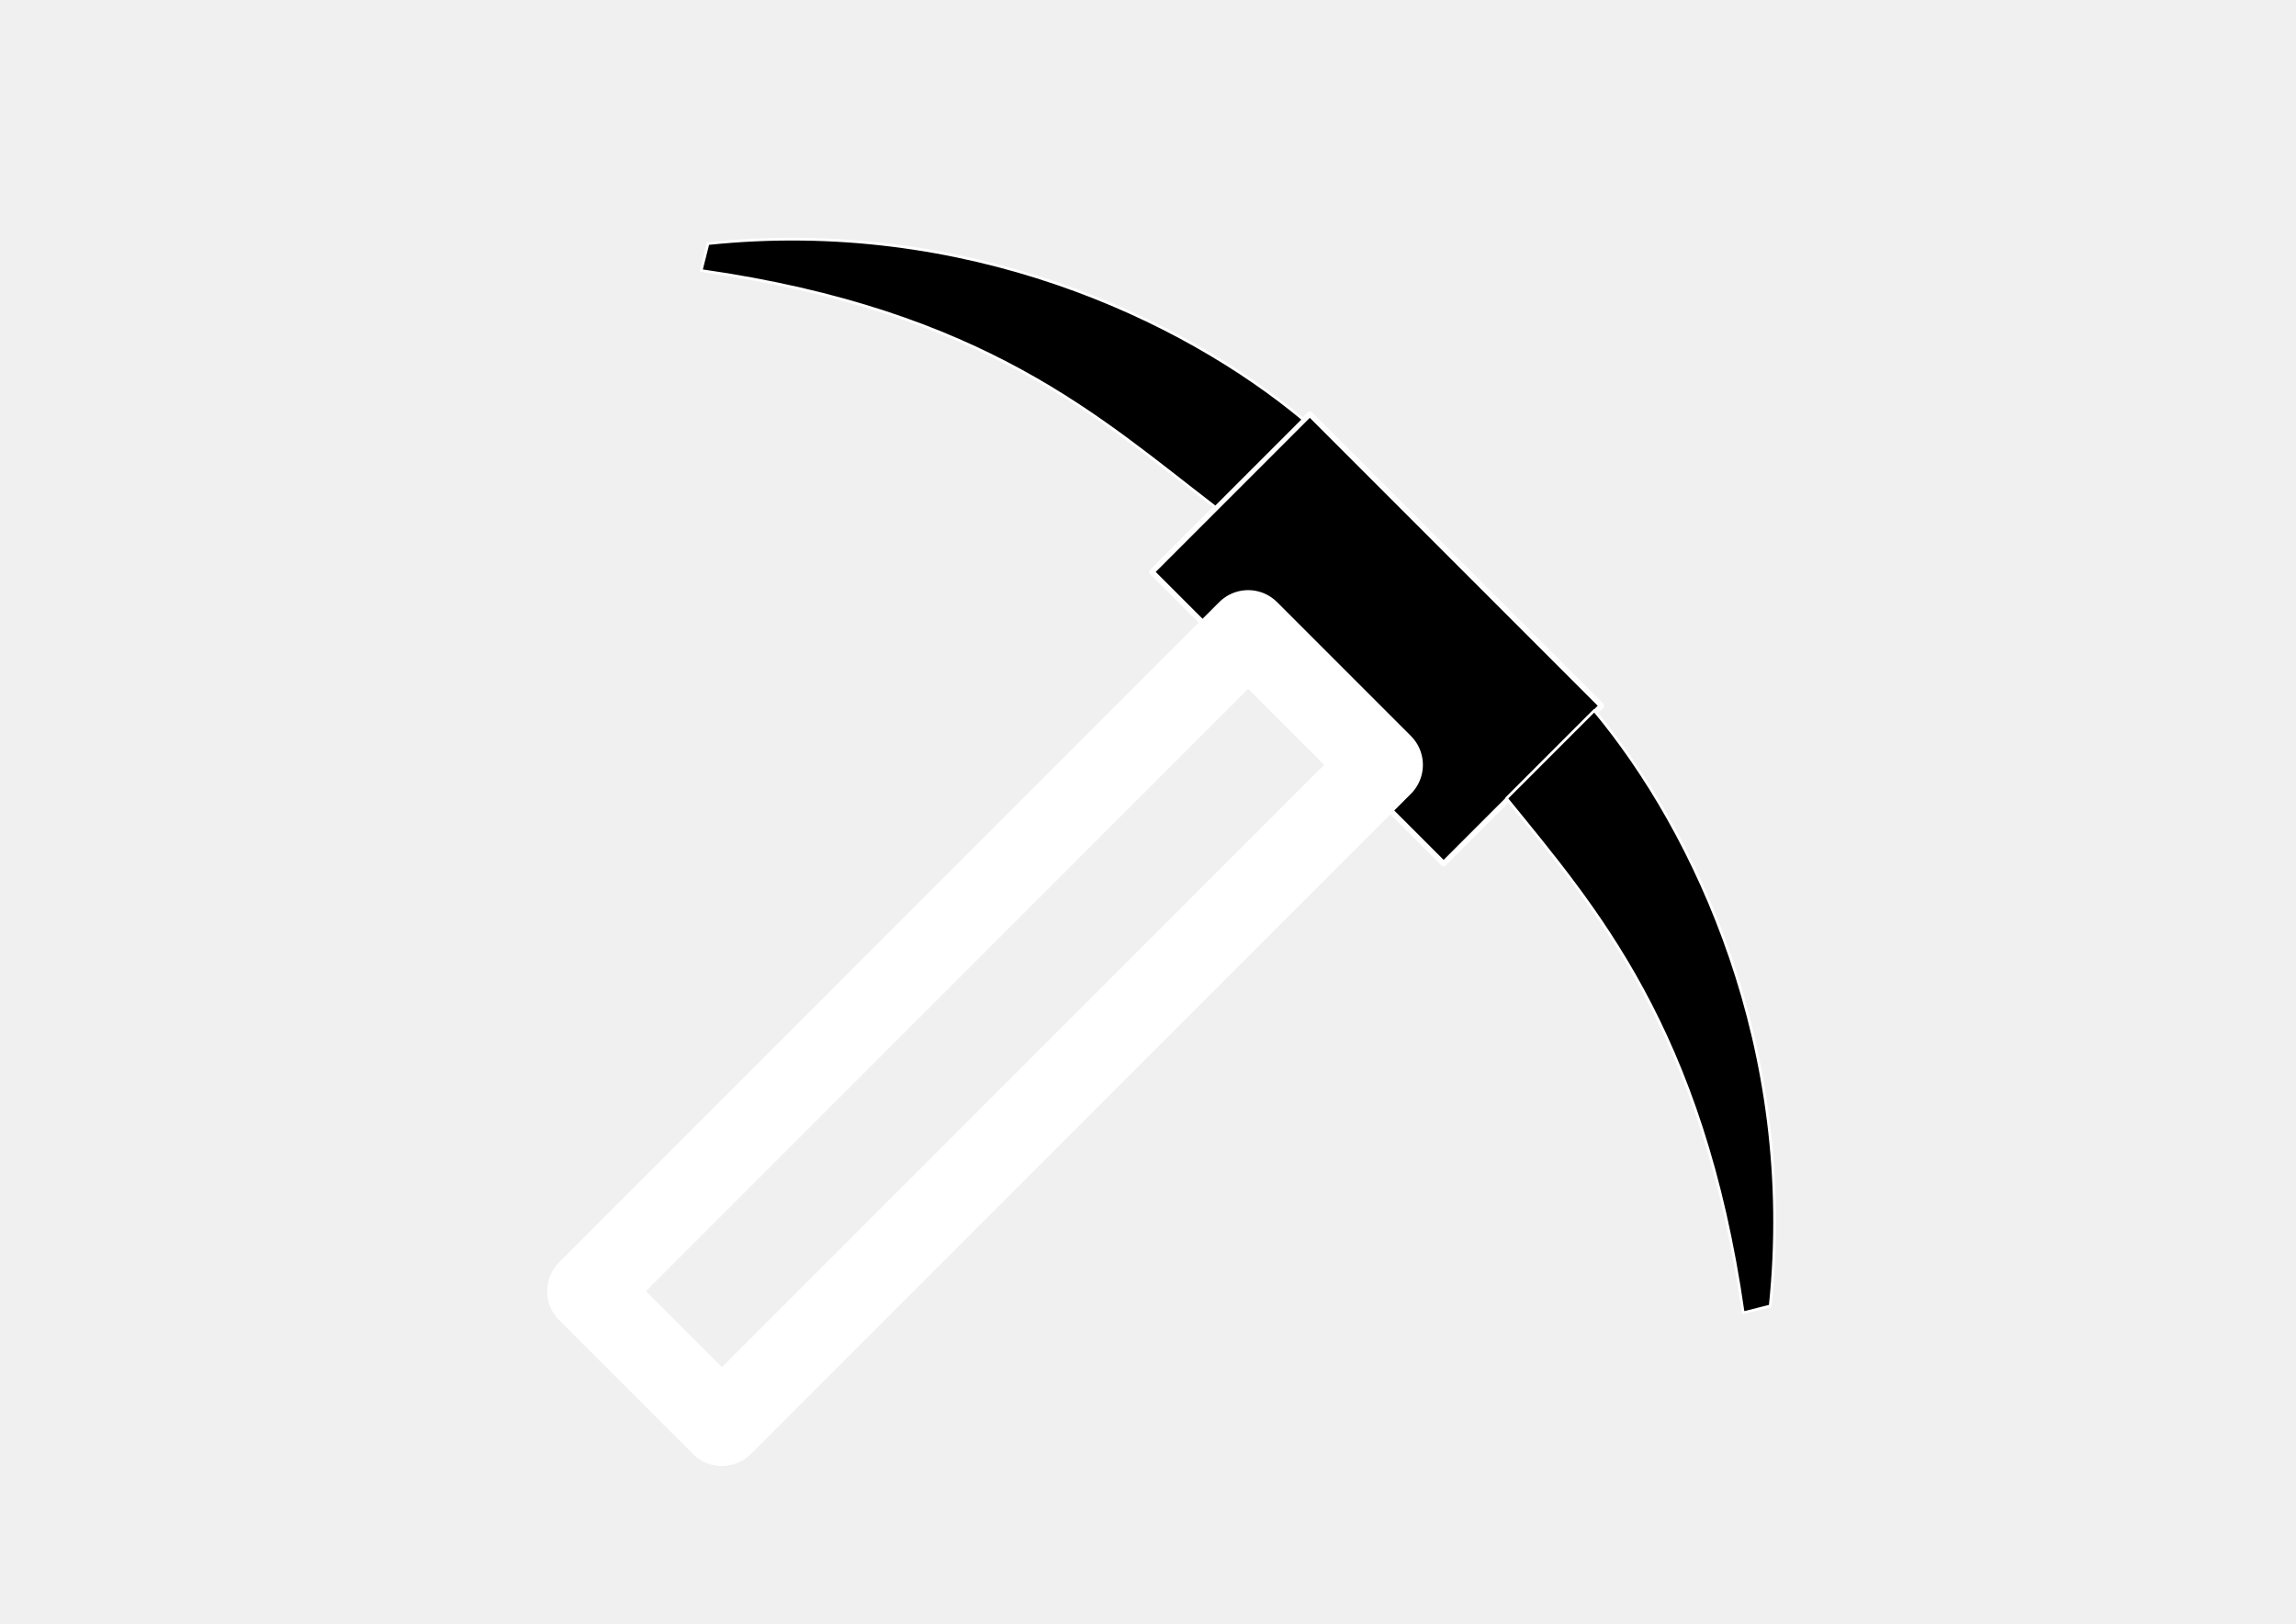
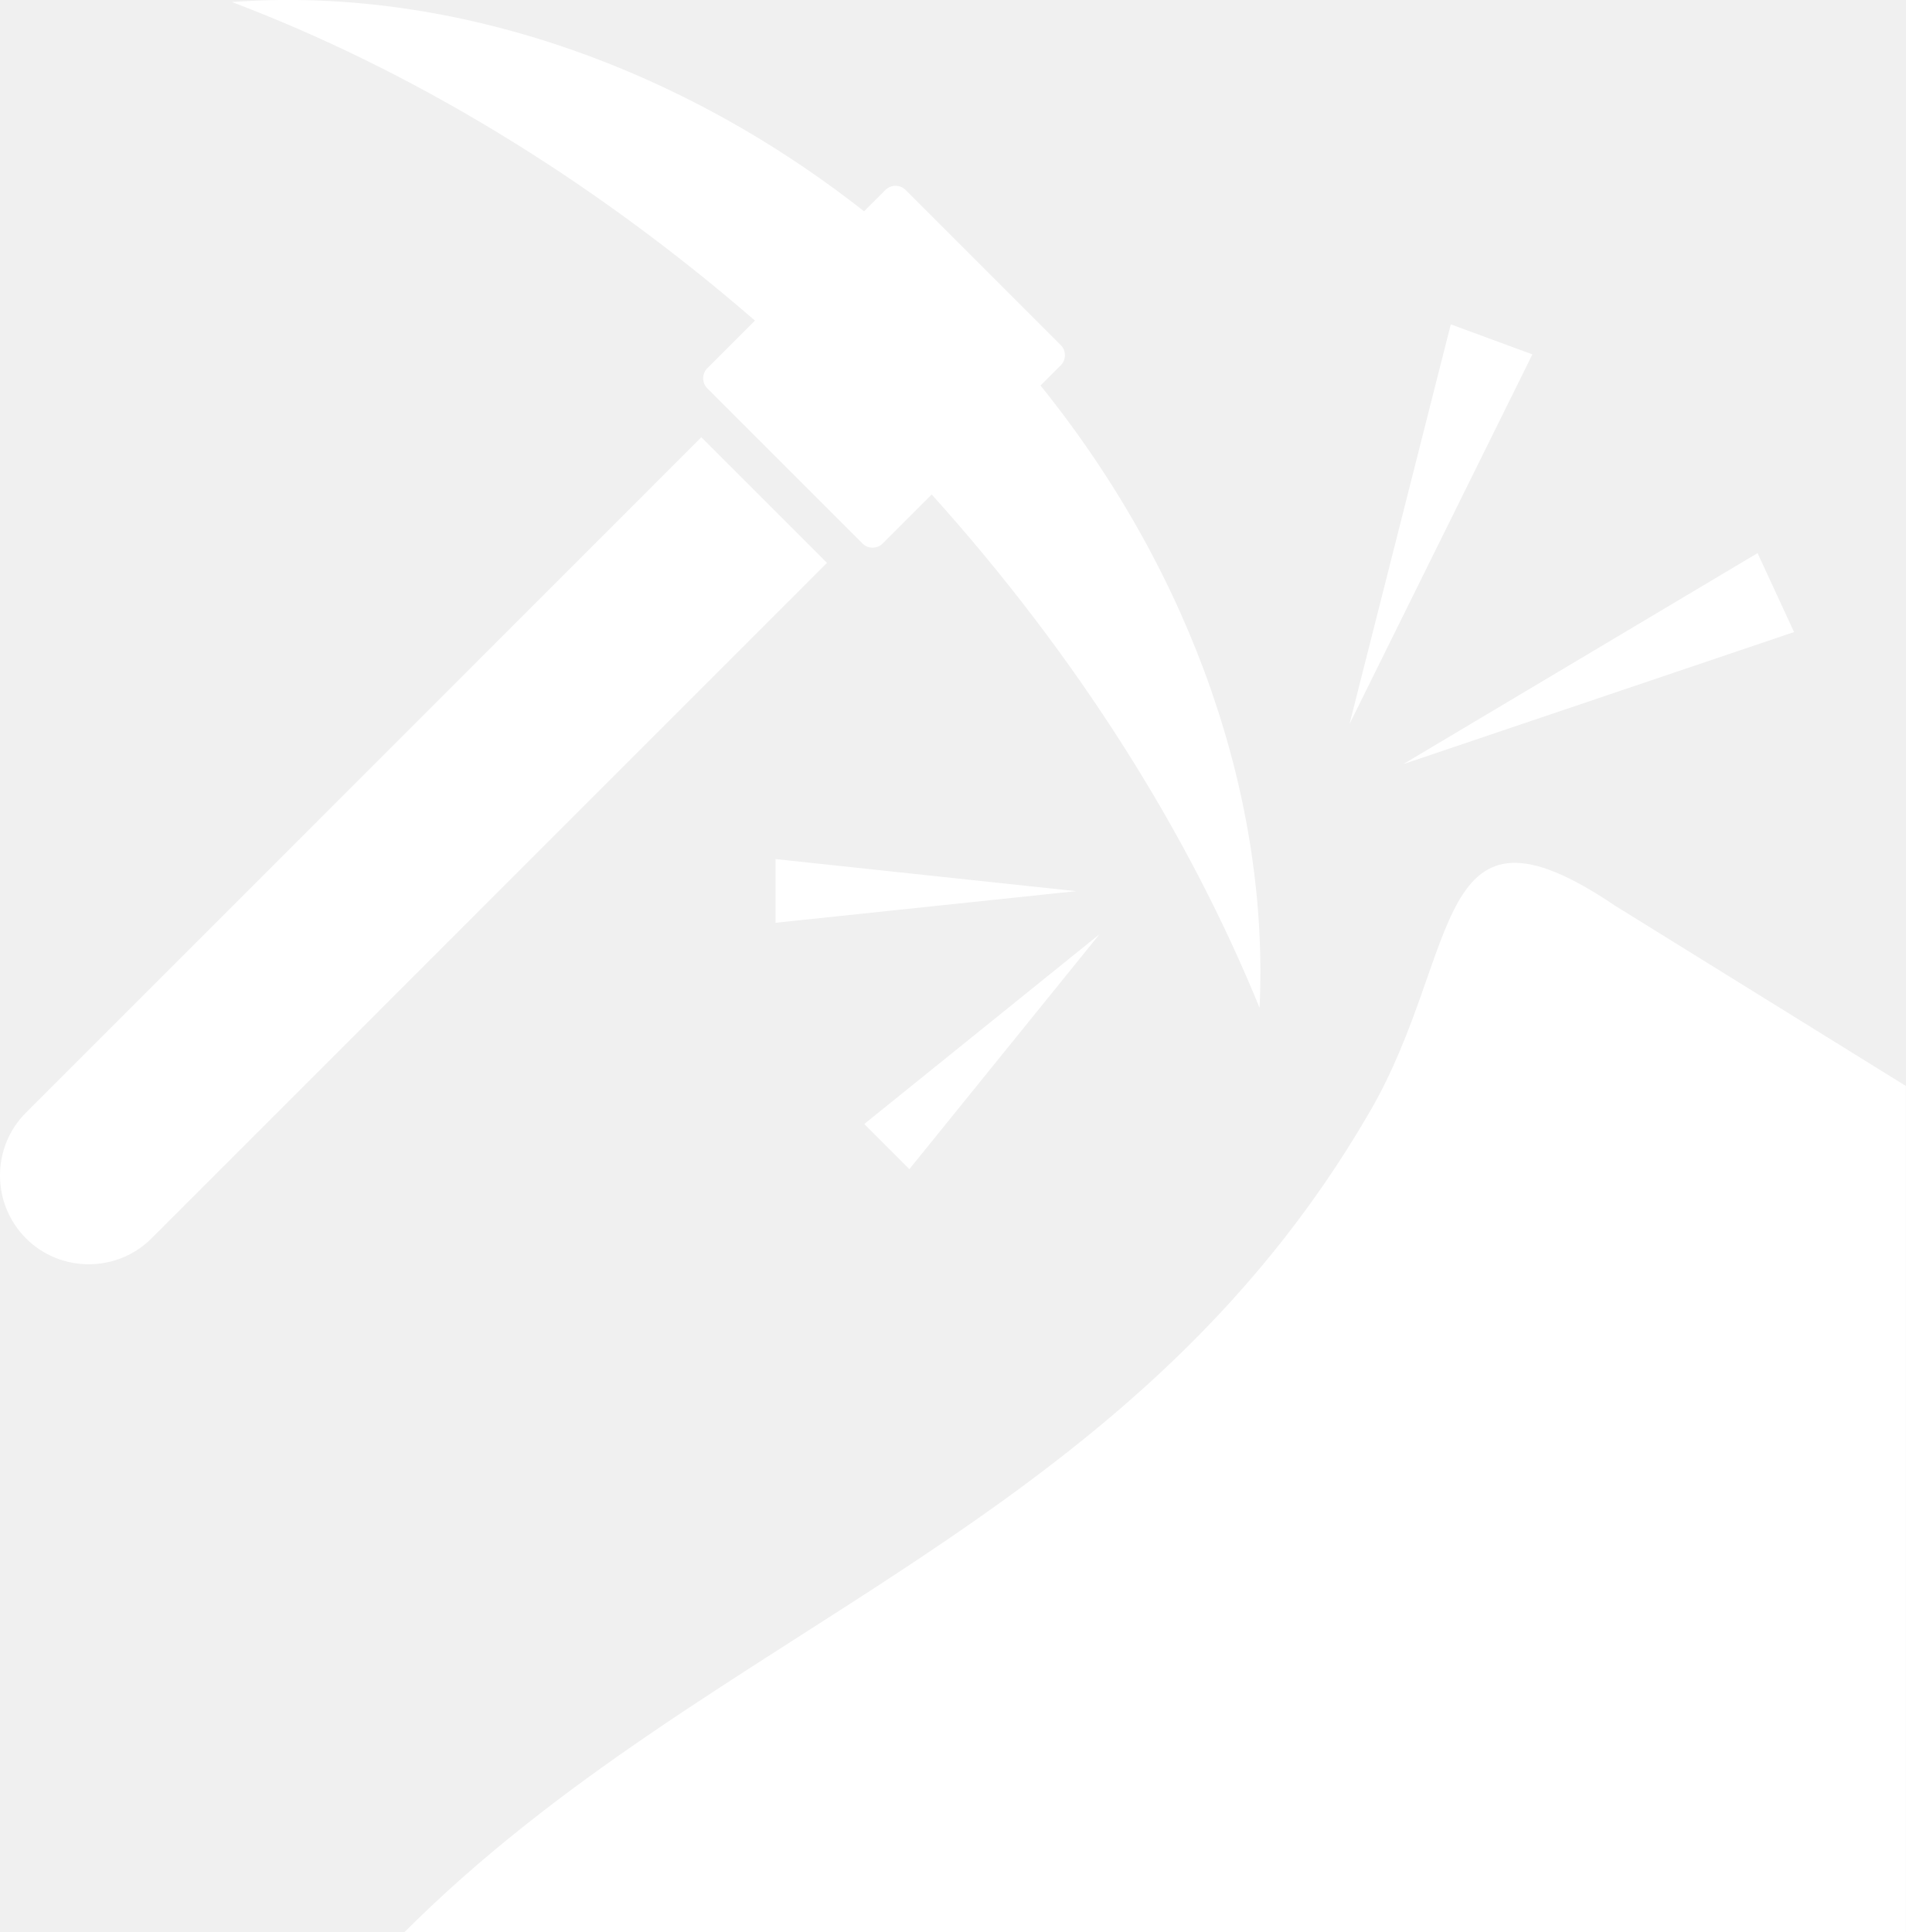
- <svg xmlns="http://www.w3.org/2000/svg" version="1.1" id="Ebene_1" x="0px" y="0px" viewBox="0 0 841.9 595.3" enable-background="new 0 0 841.9 595.3" xml:space="preserve">
-   <rect x="464" y="158.6" transform="matrix(-0.7071 0.7071 -0.7071 -0.7071 1027.502 42.8013)" stroke="#ffffff" stroke-width="2" stroke-linecap="round" stroke-linejoin="round" stroke-miterlimit="10" width="81.9" height="151.3" />
-   <rect x="190" y="342.1" transform="matrix(-0.7071 0.7071 -0.7071 -0.7071 882.9977 387.9771)" fill="none" stroke="#ffffff" stroke-width="30" stroke-linecap="round" stroke-linejoin="round" stroke-miterlimit="10" width="342.3" height="69.4" />
-   <path stroke="#ffffff" stroke-linecap="round" stroke-linejoin="round" stroke-miterlimit="10" d="M445.7,186l32.2-32.2  c-44.6-37.2-124-74.4-218.3-64.5l-2.5,9.9C361.4,114.1,403.6,153.8,445.7,186z" />
-   <path stroke="#ffffff" stroke-linecap="round" stroke-linejoin="round" stroke-miterlimit="10" d="M552.4,292.7l32.2-32.2  c37.2,44.6,74.4,124,64.5,218.3l-9.9,2.5C624.3,377,584.6,332.4,552.4,292.7z" />
+ <svg xmlns="http://www.w3.org/2000/svg" version="1.1" id="Layer_1" x="0px" y="0px" viewBox="0 0 121.2 122.88" style="enable-background:new 0 0 121.2 122.88" xml:space="preserve">
+   <style type="text/css">.st0{fill-rule:evenodd;clip-rule:evenodd;}</style>
+   <g>
+     <path fill="#ffffff" class="st0" d="M66.17,24.52c9.78,12.13,14.55,26.46,13.93,39.58c-4.52-11.08-11.54-22.31-20.85-32.65l-3.12,3.12 c-0.35,0.35-0.93,0.35-1.28,0l-9.87-9.87c-0.35-0.35-0.35-0.93,0-1.28l3.03-3.03C37.4,11.2,25.96,4.37,14.75,0.13 c13.22-0.99,27.81,3.57,40.2,13.31l1.36-1.36c0.35-0.35,0.93-0.35,1.28,0l9.87,9.87c0.35,0.35,0.35,0.93,0,1.28L66.17,24.52 L66.17,24.52z M49.32,58.69v-4.05l19.11,2.04L49.32,58.69L49.32,58.69z M57.83,74.36l-2.87-2.87l14.96-12.07L57.83,74.36 L57.83,74.36z M111.77,35.18l2.32,5.02l-24.85,8.4L111.77,35.18L111.77,35.18z M92.26,20.63l5.19,1.91L85.82,46.05L92.26,20.63 L92.26,20.63z M102.7,57.6l18.5,11.47v53.81H25.73c19.44-19.44,46.04-25.61,61.42-52.24C92.99,60.52,91.01,49.7,102.7,57.6 L102.7,57.6z M44.6,27.81l7.99,7.99L9.64,78.76c-2.2,2.2-5.8,2.2-7.99,0l0,0c-2.2-2.2-2.2-5.8,0-7.99L44.6,27.81L44.6,27.81z" />
+   </g>
</svg>
